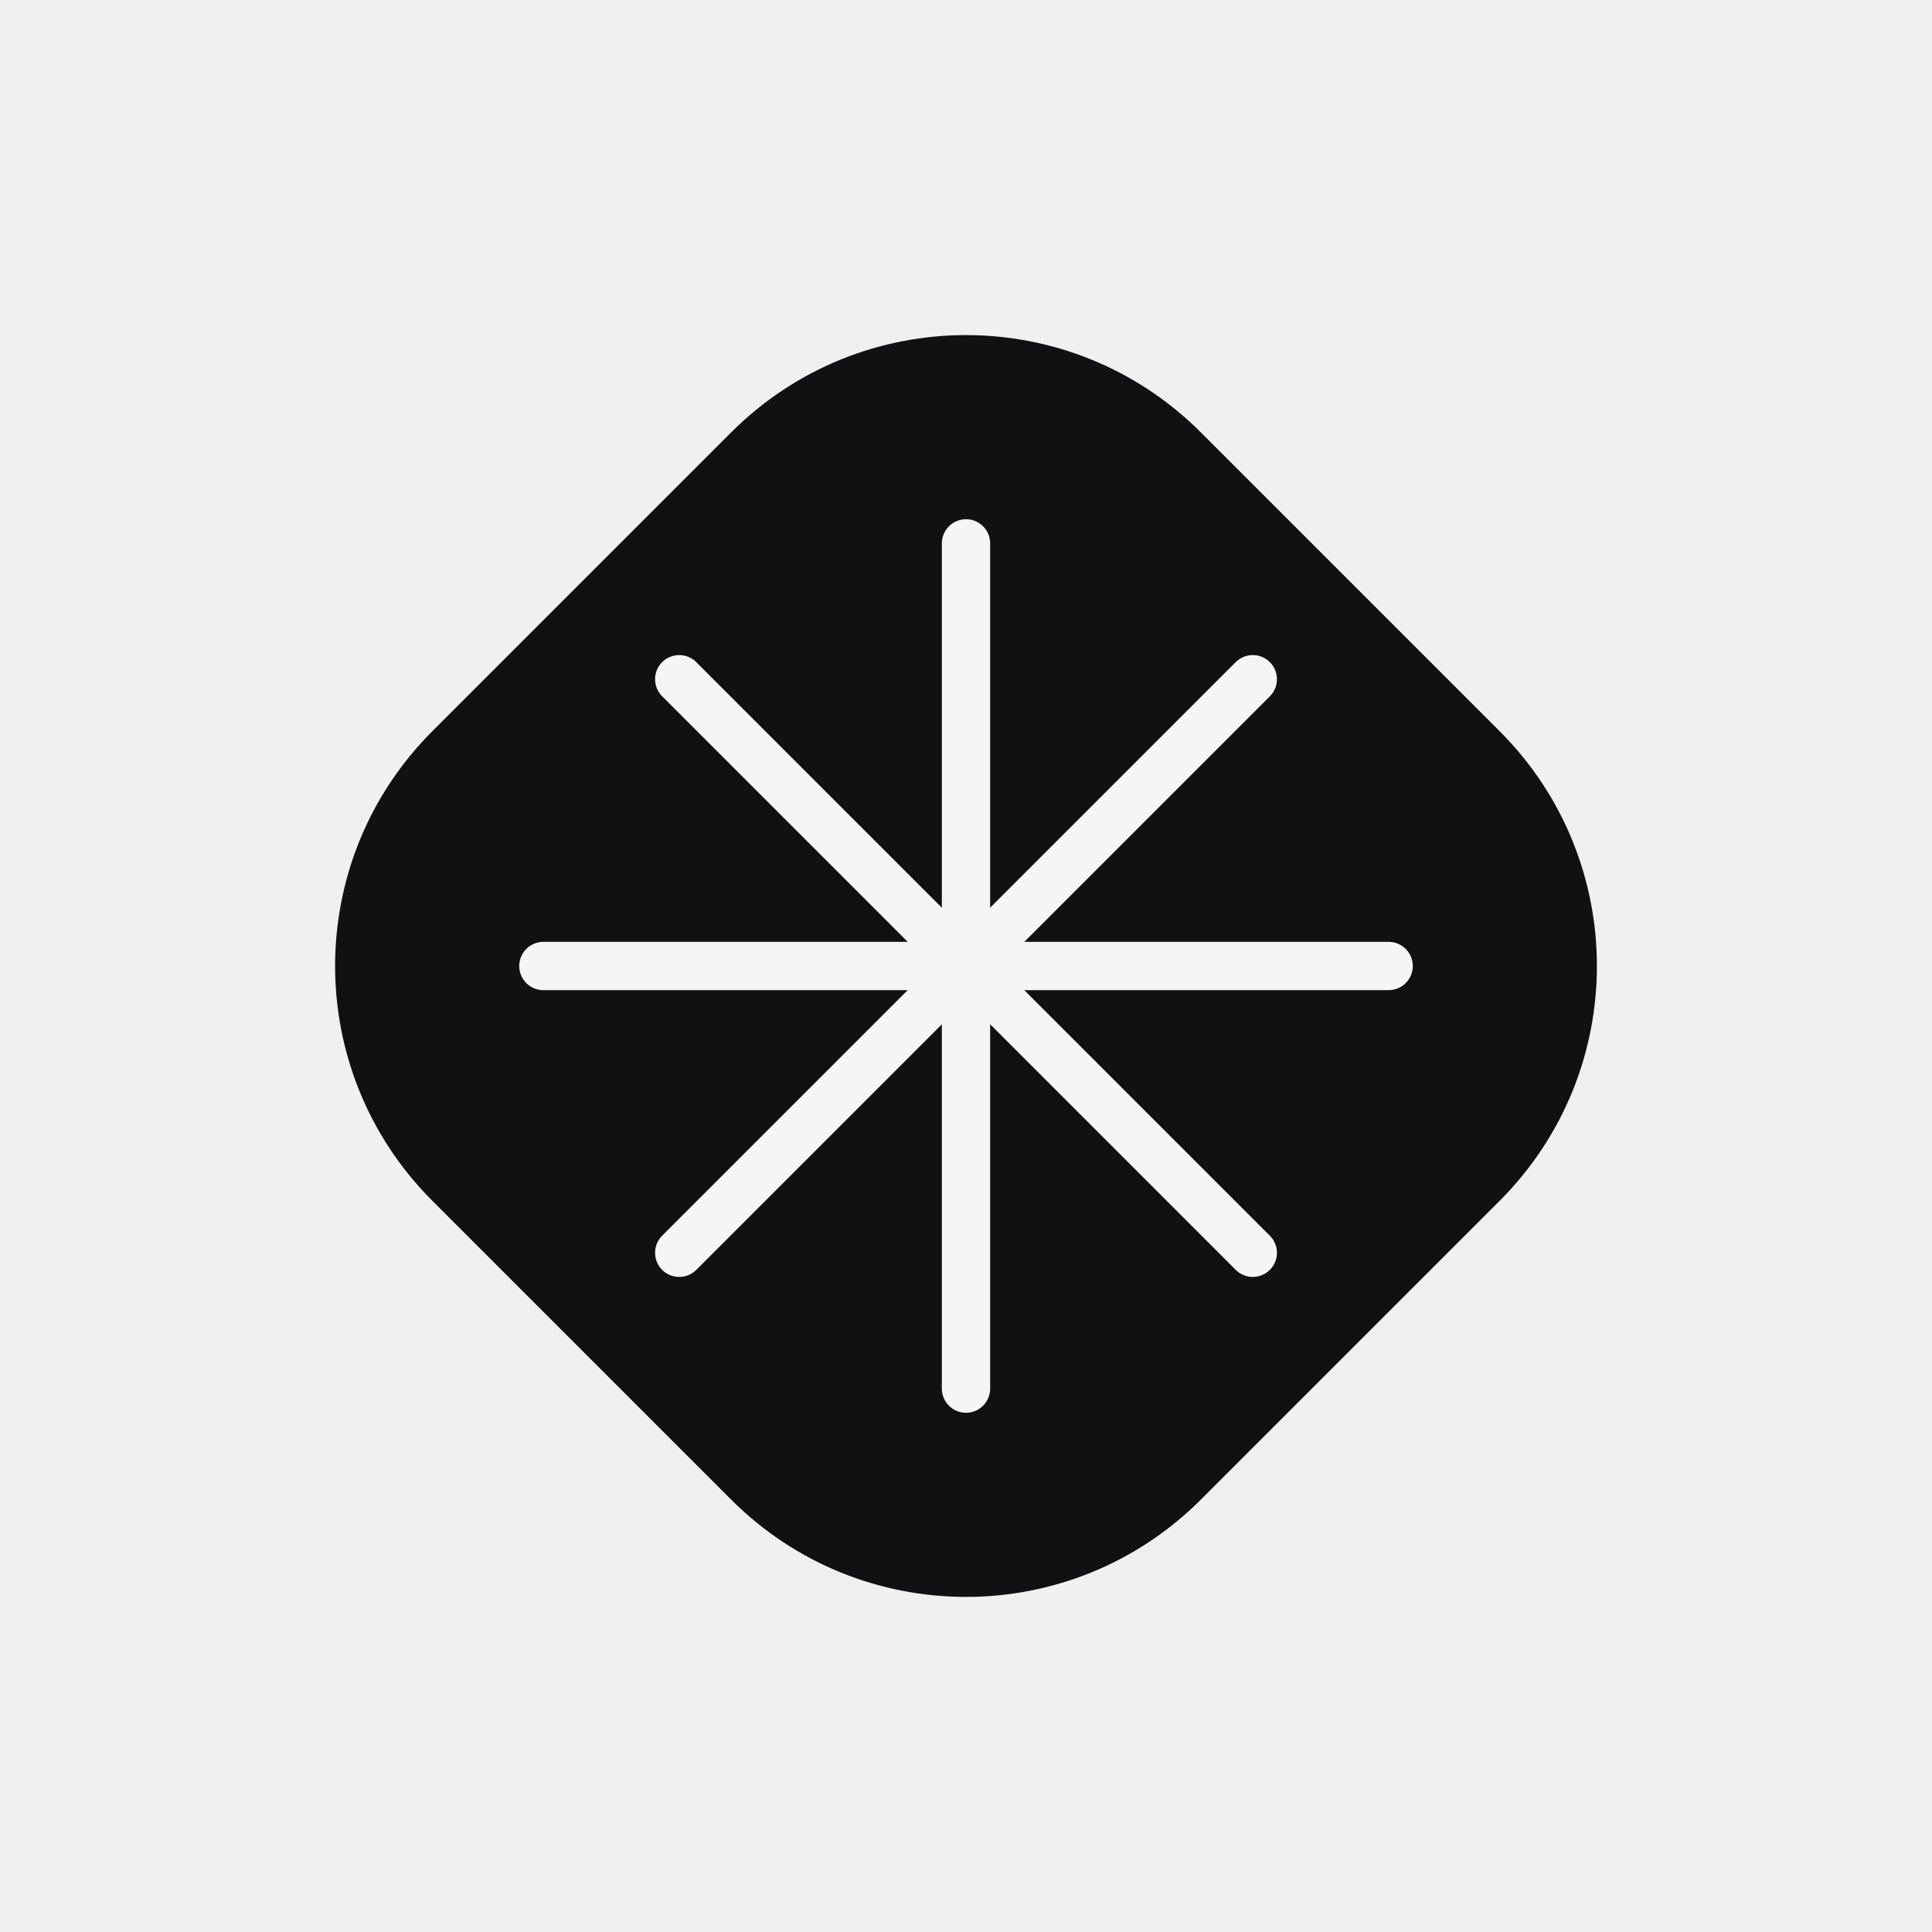
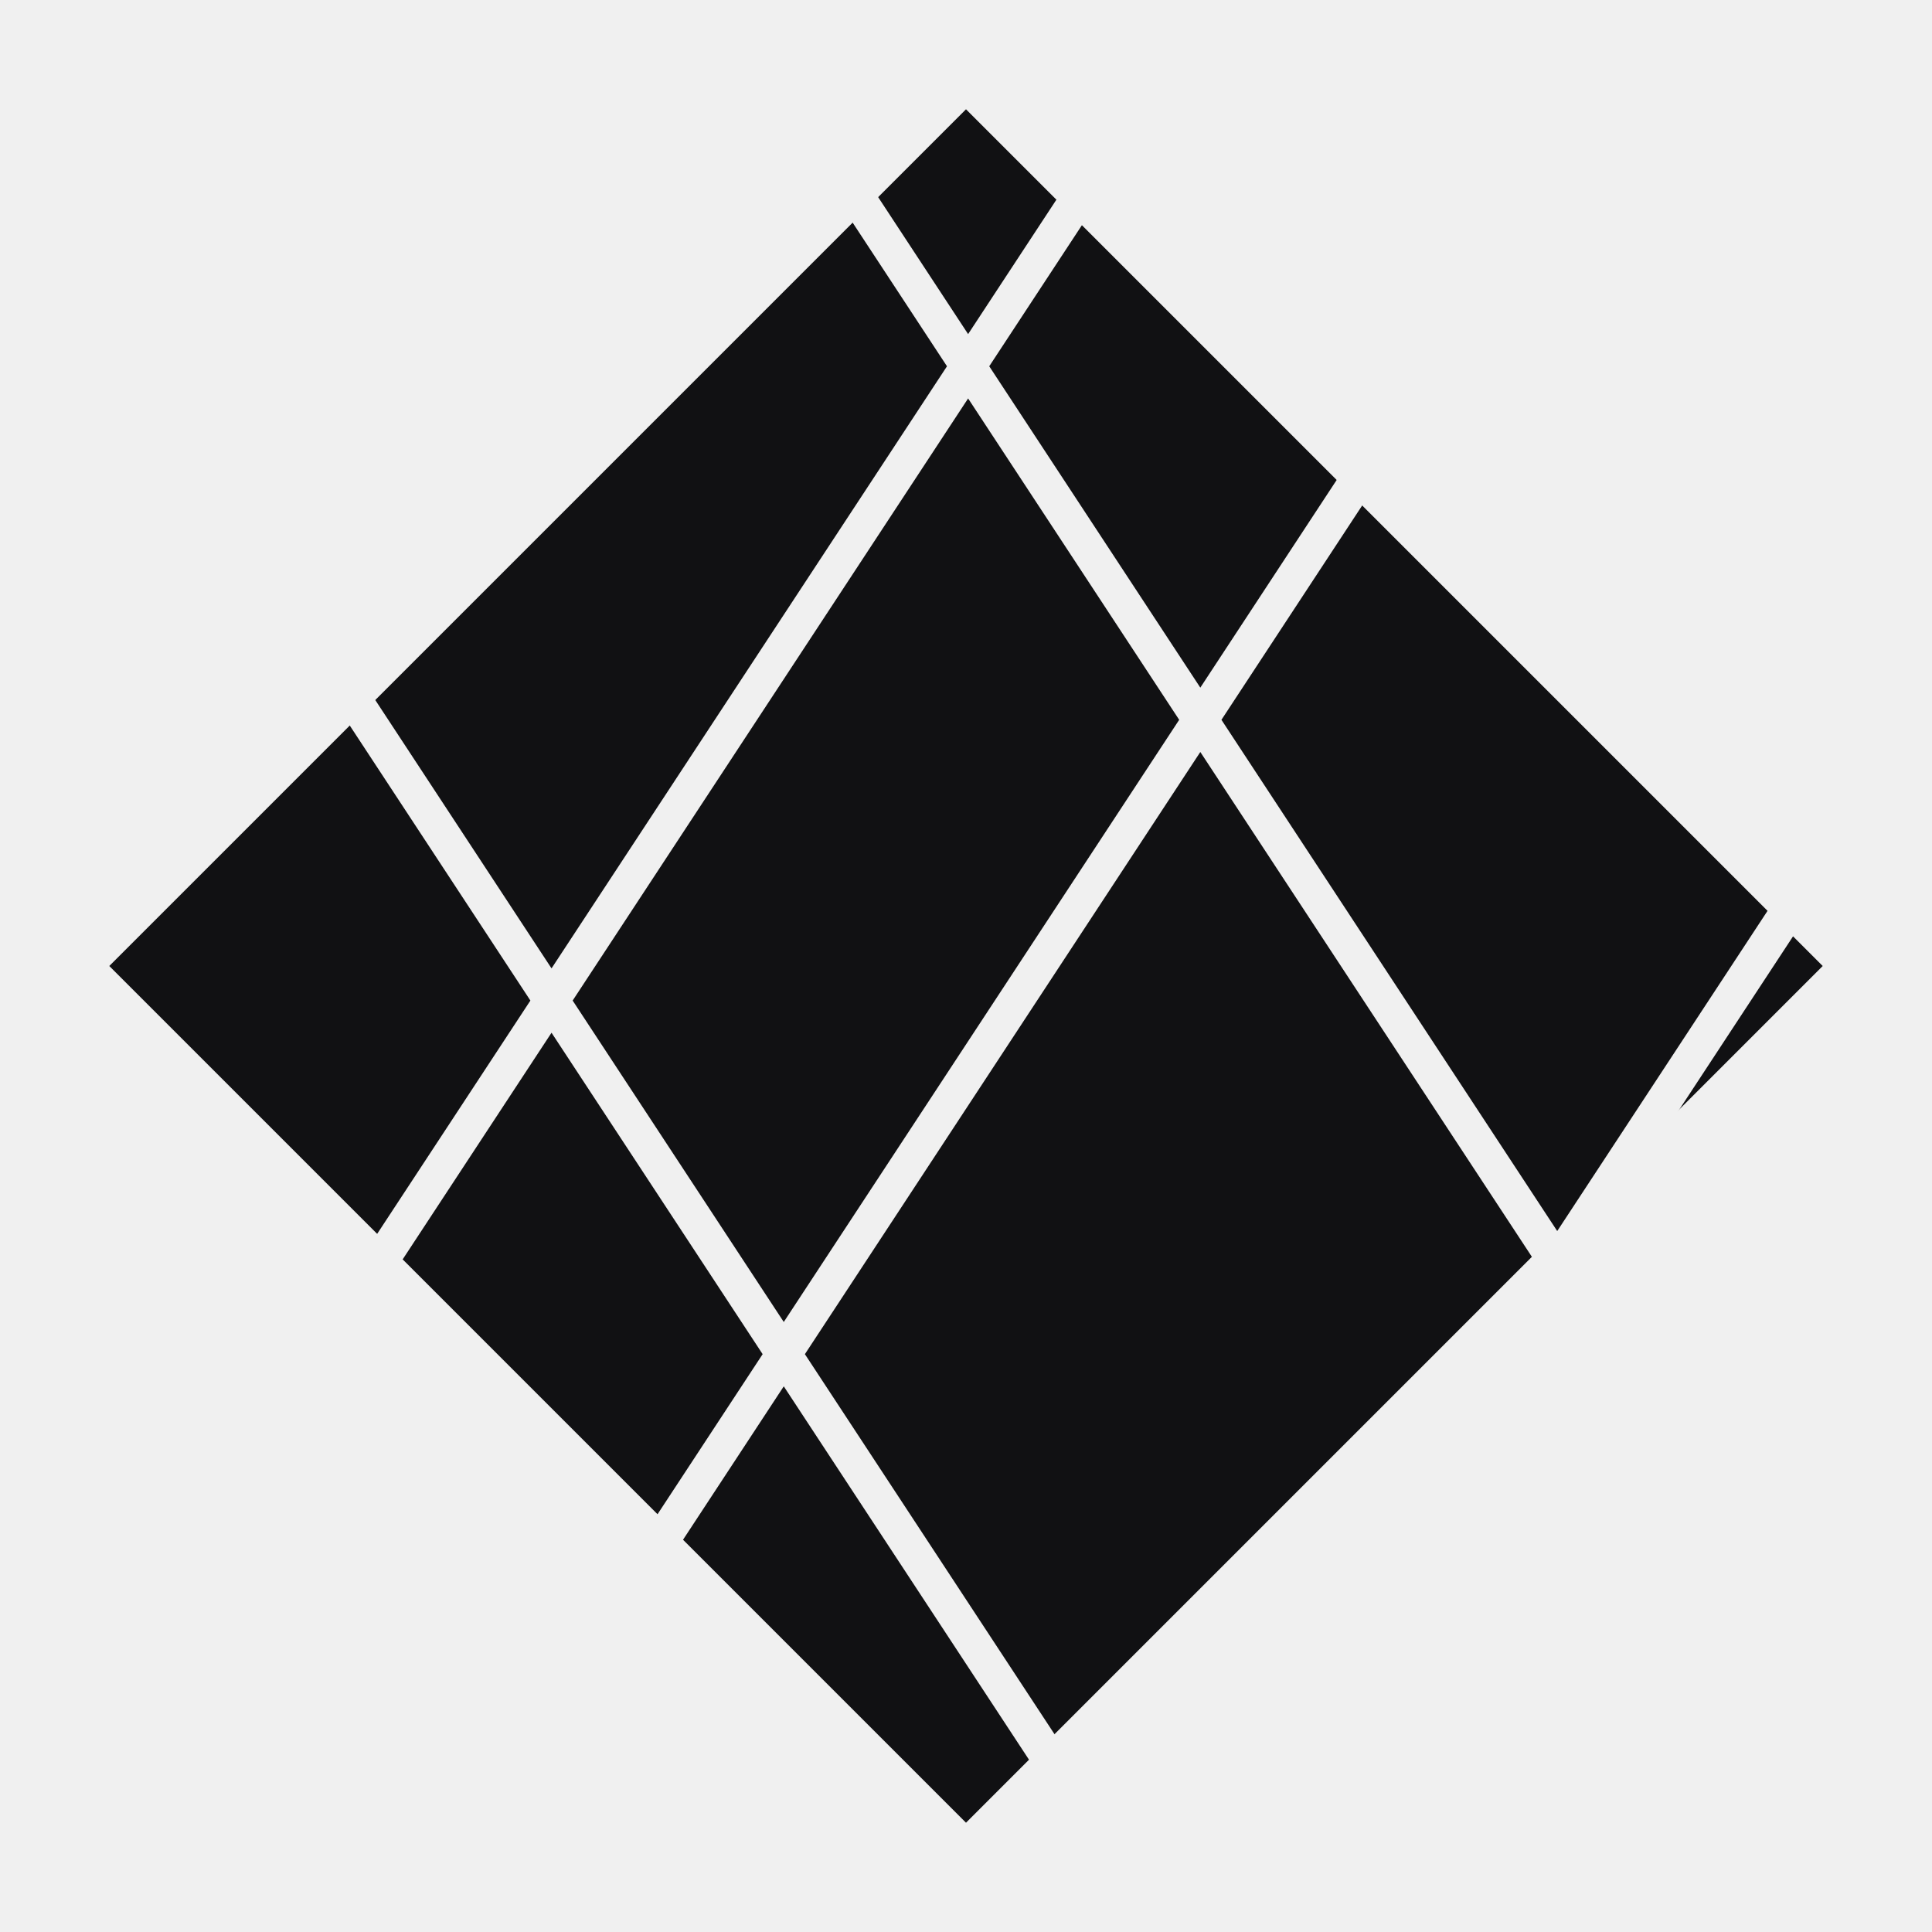
- <svg xmlns="http://www.w3.org/2000/svg" viewBox="0 0 64 64" fill="none">
-   <style>
-     .mark { fill: #111113; }
-     .grid { stroke: #f5f5f7; }
-     @media (prefers-color-scheme: dark) {
-       .mark { fill: #f5f5f7; }
-       .grid { stroke: #111113; }
-     }
-   </style>
-   <rect class="mark" x="14" y="14" width="36" height="36" rx="11" transform="rotate(45 32 32)" />
-   <g class="grid" stroke-width="1.6" stroke-linecap="round">
-     <path d="M32 18v28" />
-     <path d="M18 32h28" />
-     <path d="M22.5 22.5l19 19" />
-     <path d="M41.5 22.5l-19 19" />
-   </g>
+ <svg xmlns="http://www.w3.org/2000/svg" viewBox="0 0 64 64">
+   <style>.mark{fill:#111113}@media (prefers-color-scheme:dark){.mark{fill:#f5f5f7}}</style>
+   <mask id="cut">
+     <path d="M32 3.62L60.38 32L32 60.38L3.62 32Z" fill="#fff" />
+     <path d="M58.67 -4.95L9.94 69.26M43.29 -4.95L-5.45 69.26M20.85 -4.95L69.59 69.26M-6.75 -4.95L41.99 69.26M82.32 -4.95L33.58 69.26" stroke="#000" stroke-width="1.17" />
+   </mask>
+   <rect class="mark" width="64" height="64" mask="url(#cut)" />
</svg>
